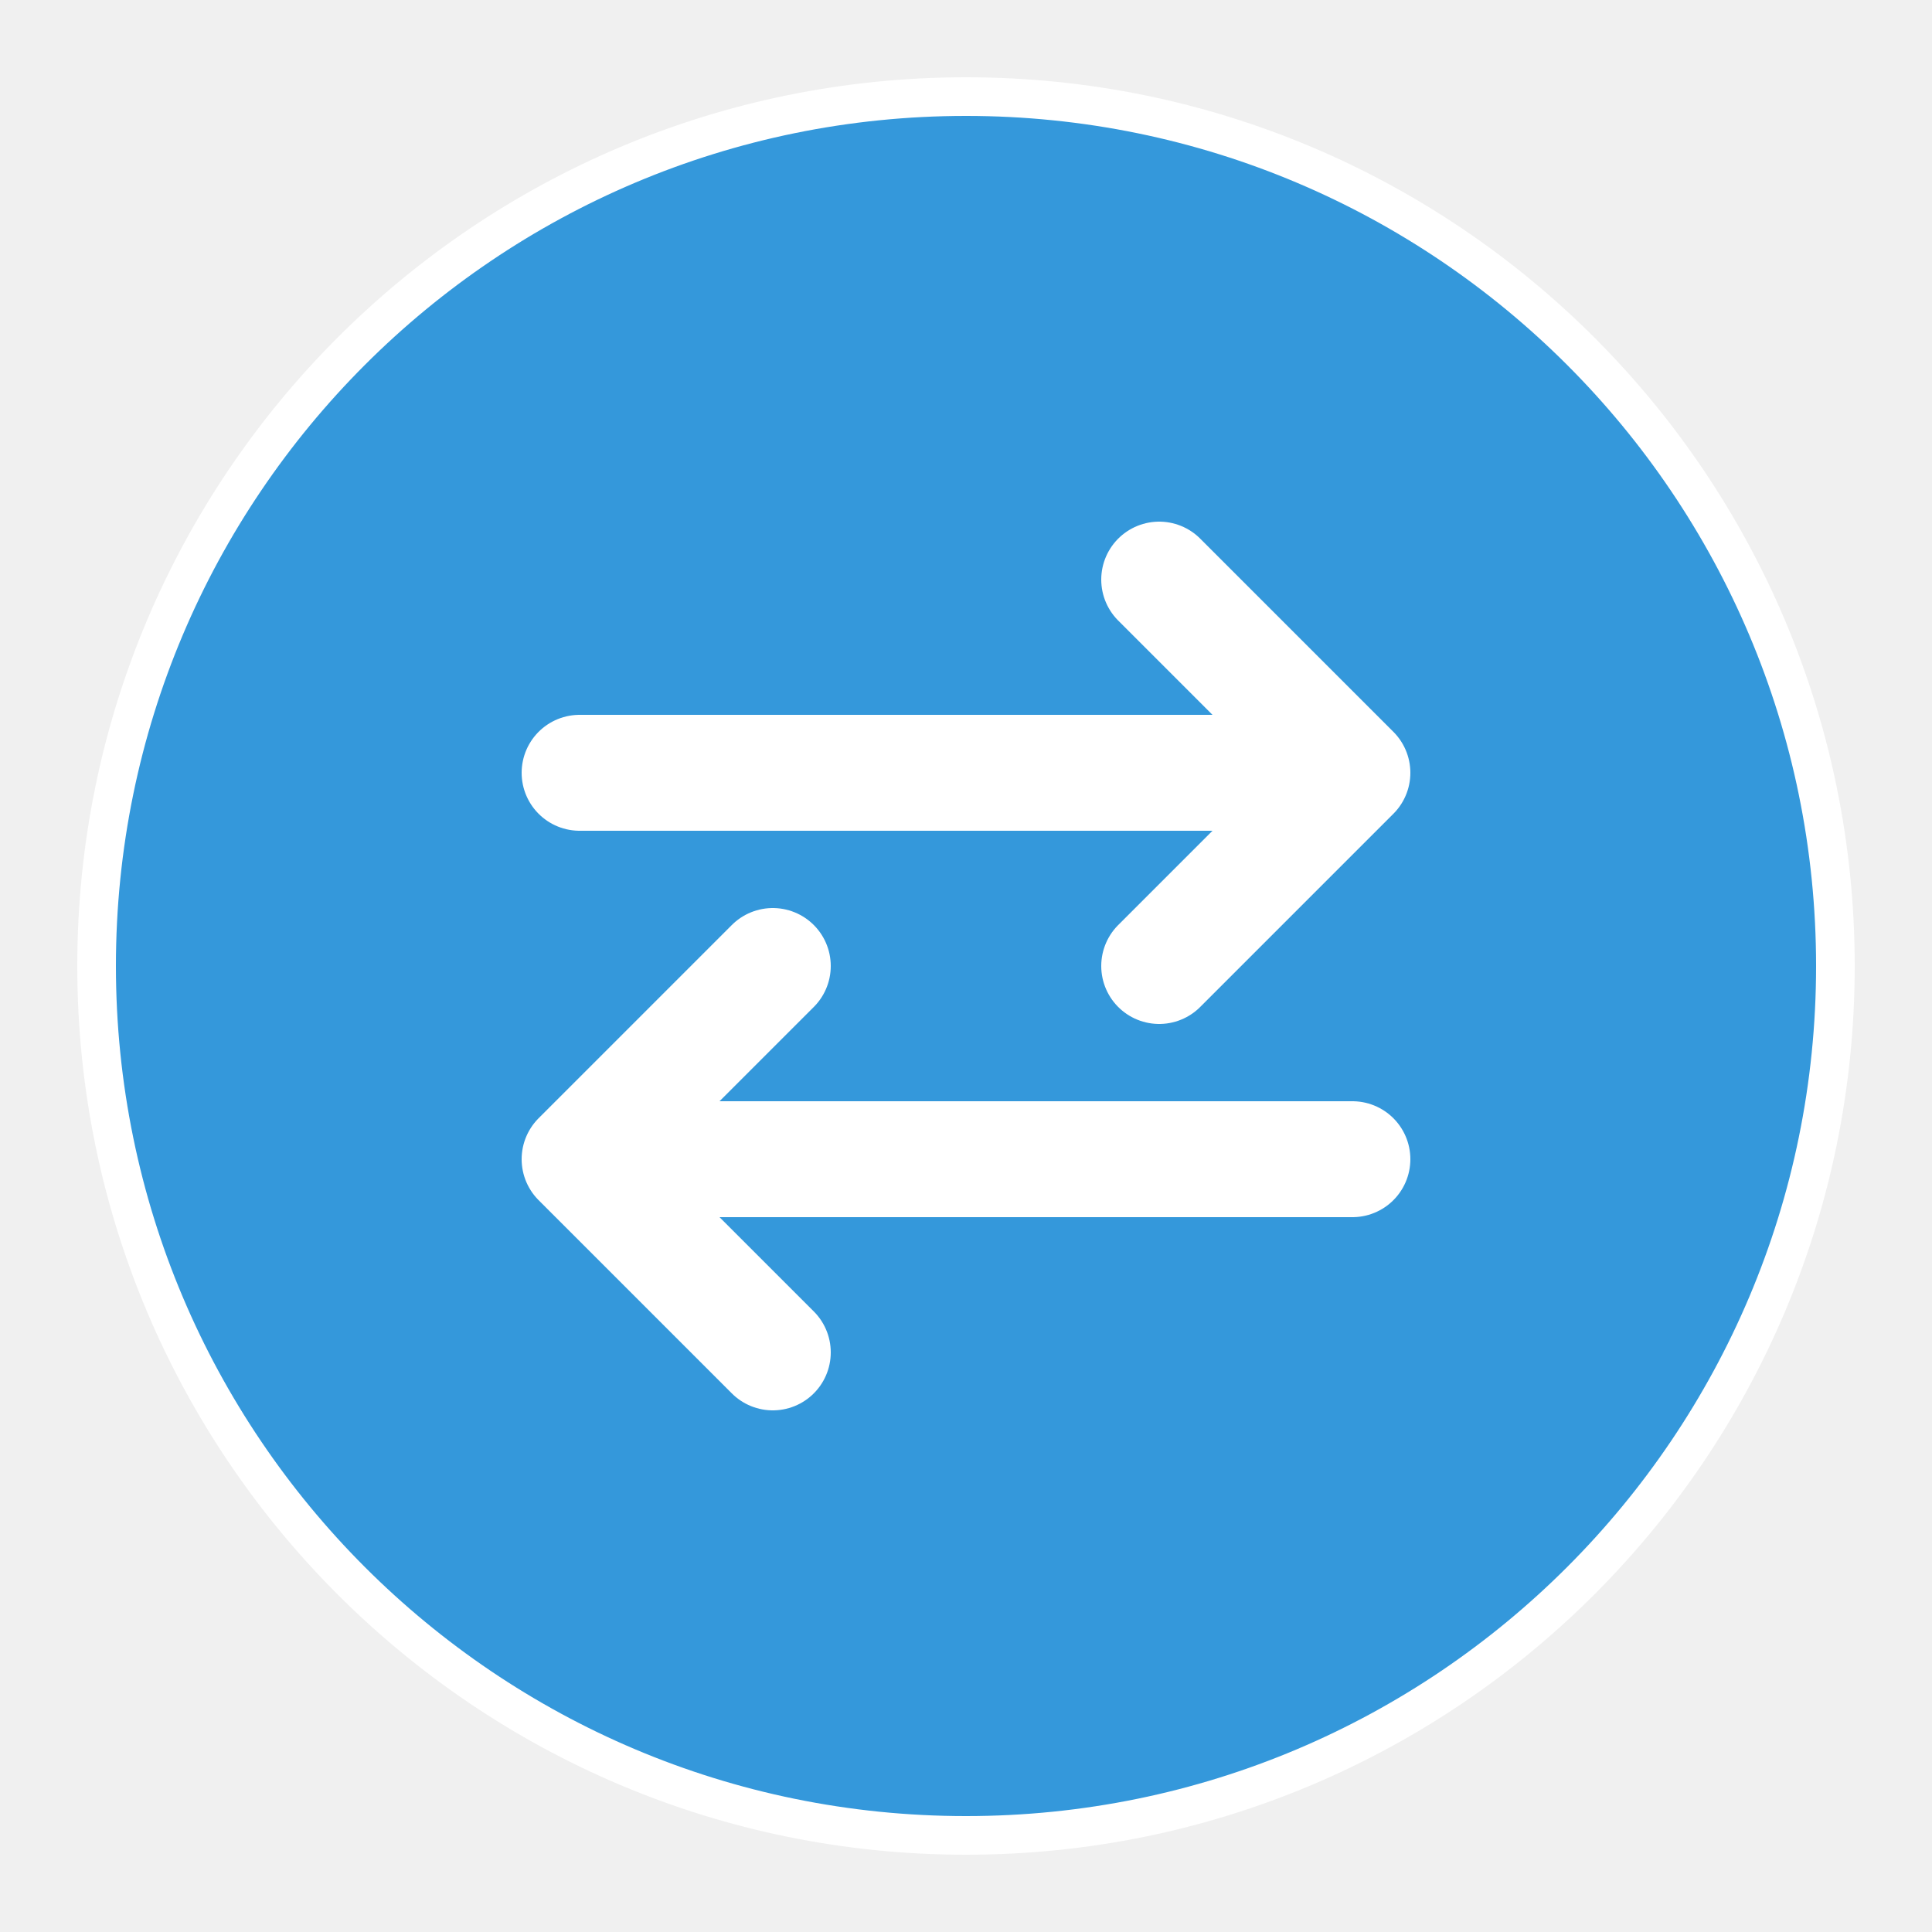
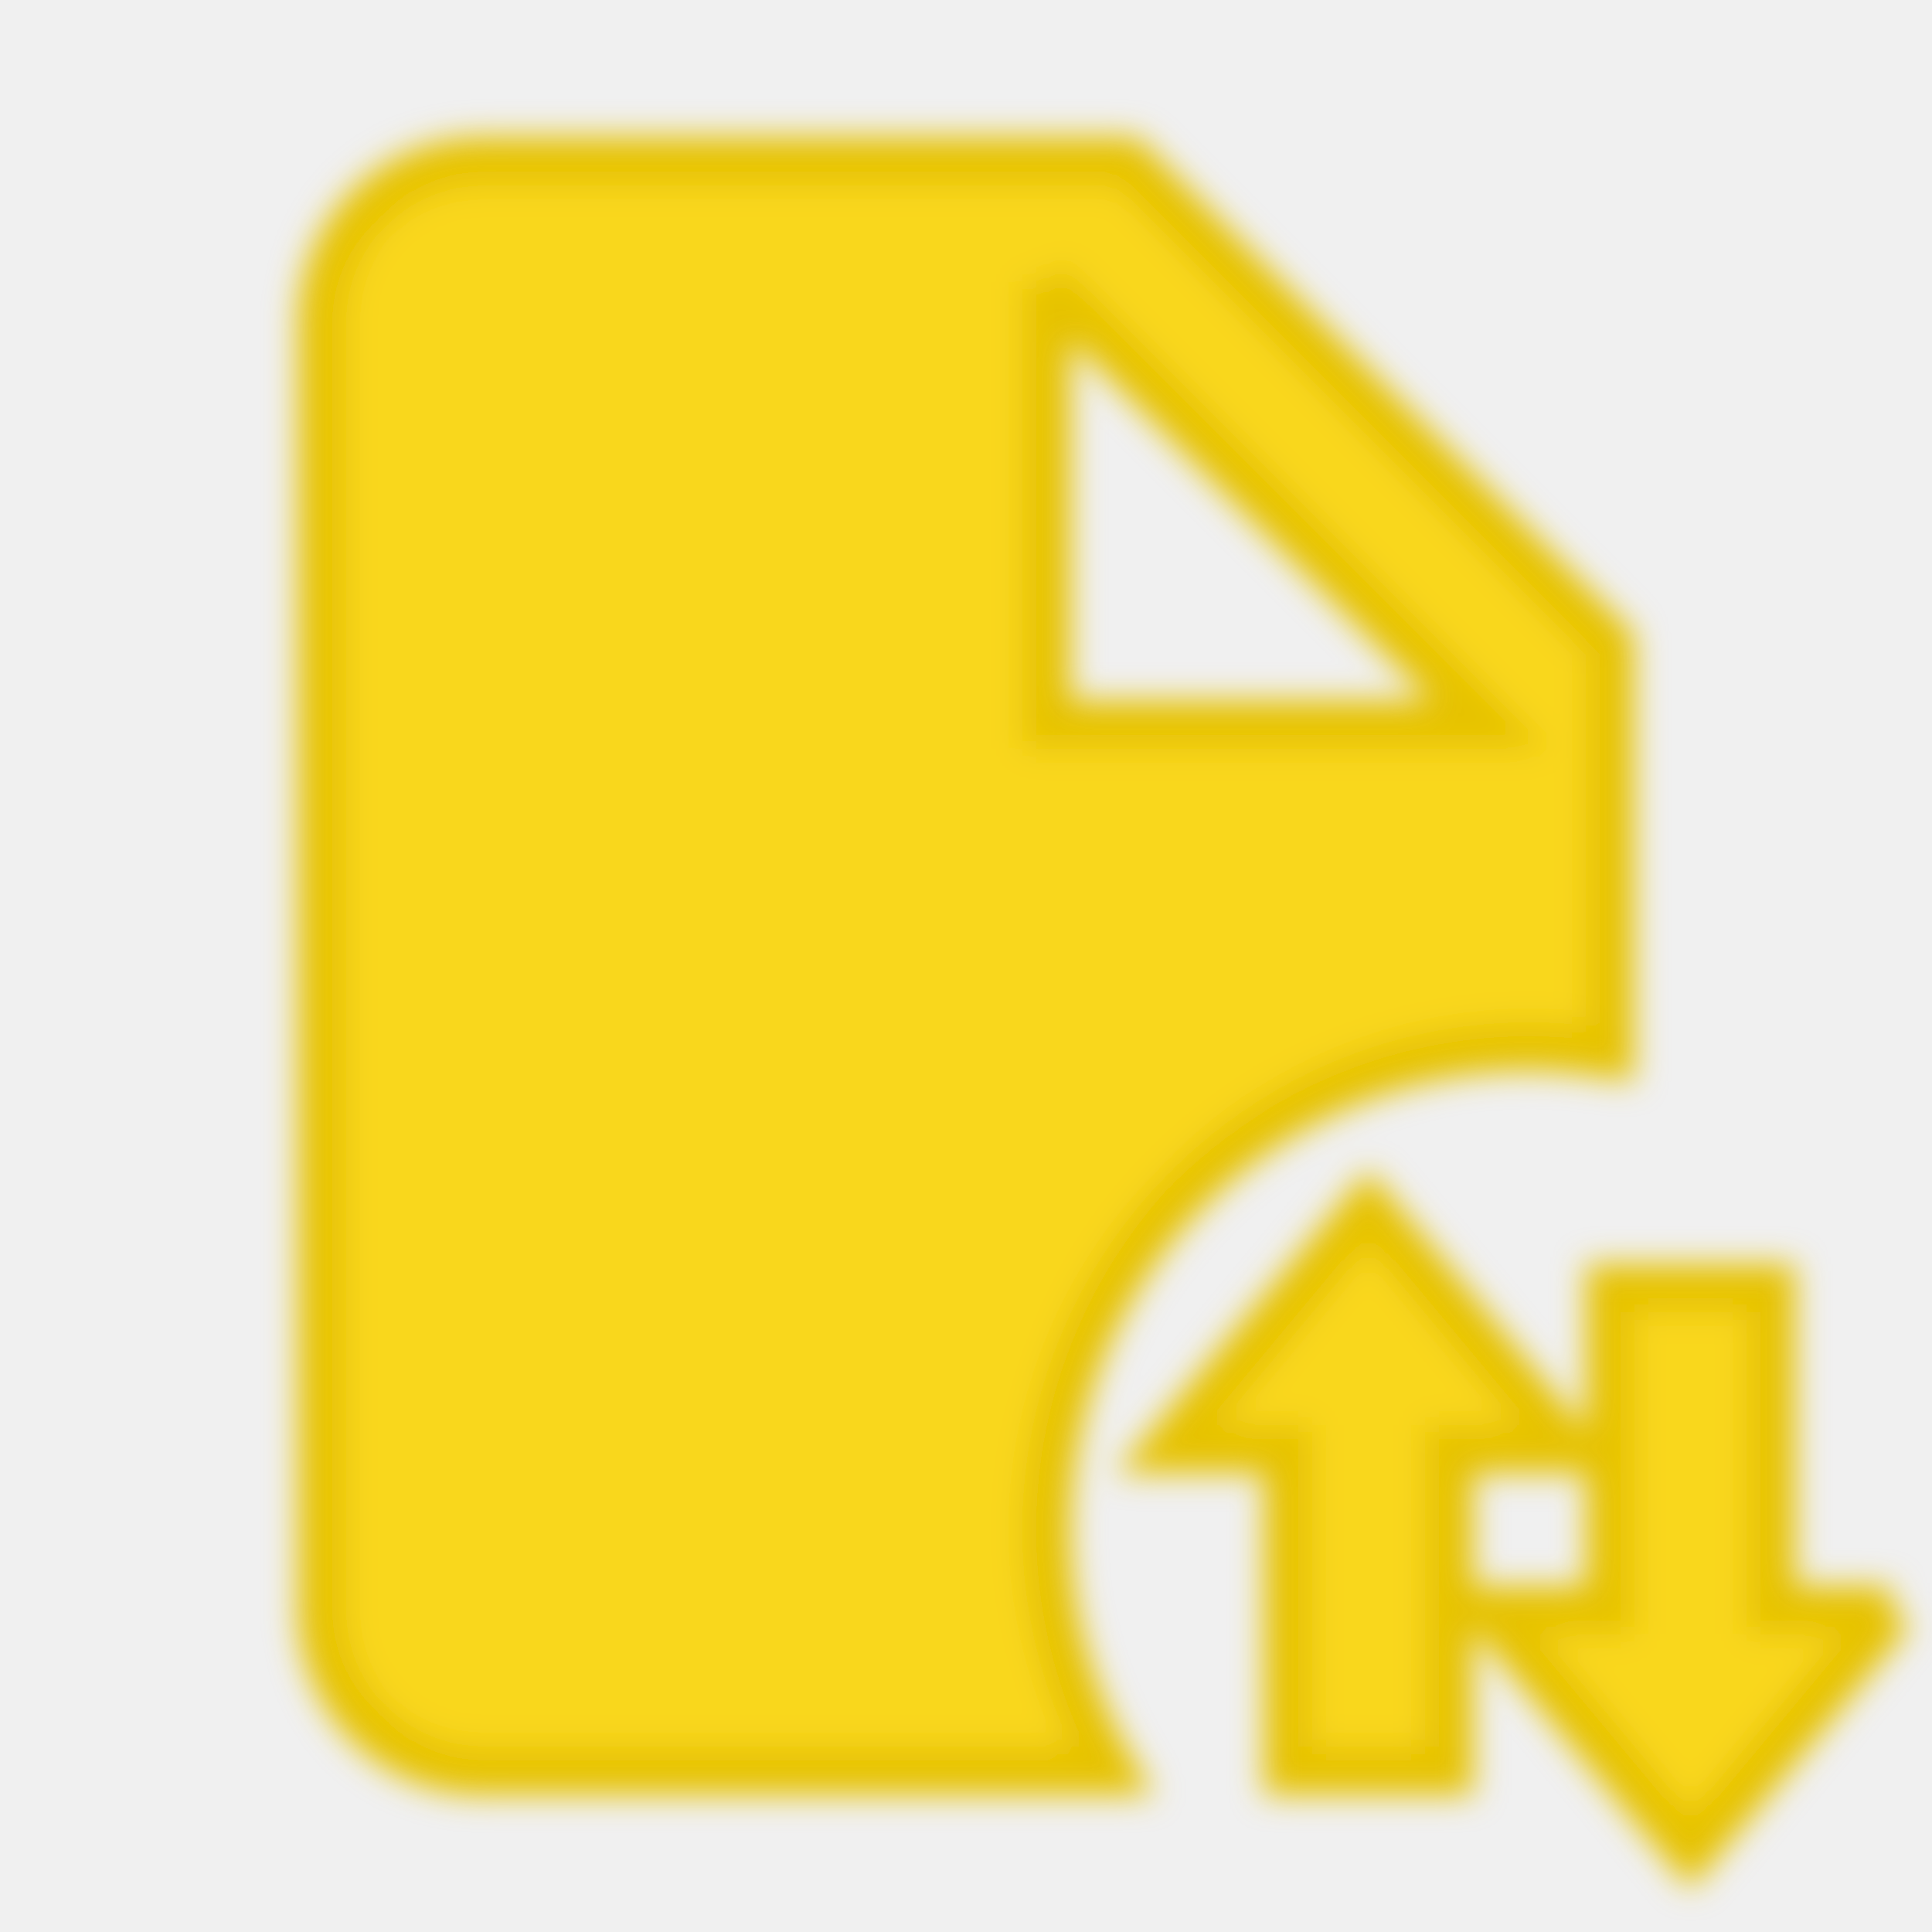
- <svg xmlns="http://www.w3.org/2000/svg" viewBox="0 0 100 100" width="32" height="32">
-   <circle cx="50" cy="50" r="45" fill="#3498db" />
-   <path d="M30 40 L70 40 L60 30 M70 40 L60 50" stroke="white" stroke-width="6" fill="none" stroke-linecap="round" stroke-linejoin="round" />
-   <path d="M70 60 L30 60 L40 50 M30 60 L40 70" stroke="white" stroke-width="6" fill="none" stroke-linecap="round" stroke-linejoin="round" />
-   <circle cx="50" cy="50" r="45" fill="none" stroke="white" stroke-width="2" />
+ <svg xmlns="http://www.w3.org/2000/svg" viewBox="0 0 24 24" width="32" height="32">
+   <defs>
+     <filter id="blur" x="-50%" y="-50%" width="200%" height="200%">
+       <feGaussianBlur in="SourceGraphic" stdDeviation="0.2" />
+     </filter>
+   </defs>
+   <path d="M19 13C19.34 13 19.67 13.04 20 13.09V8L14 2H6C4.89 2 4 2.89 4 4V20C4 21.11 4.89 22 6 22H13.81C13.3 21.12 13 20.1 13 19C13 15.69 15.69 13 19 13M13 3.5L18.5 9H13V3.5M23.5 20L21 23L18.5 20H20V16H22V20H23.5M19.5 18H18V22H16V18H14.5L17 15L19.5 18Z" fill="#F9D71C" stroke="#E6C200" stroke-width="0.6" filter="url(#blur)" />
</svg>
